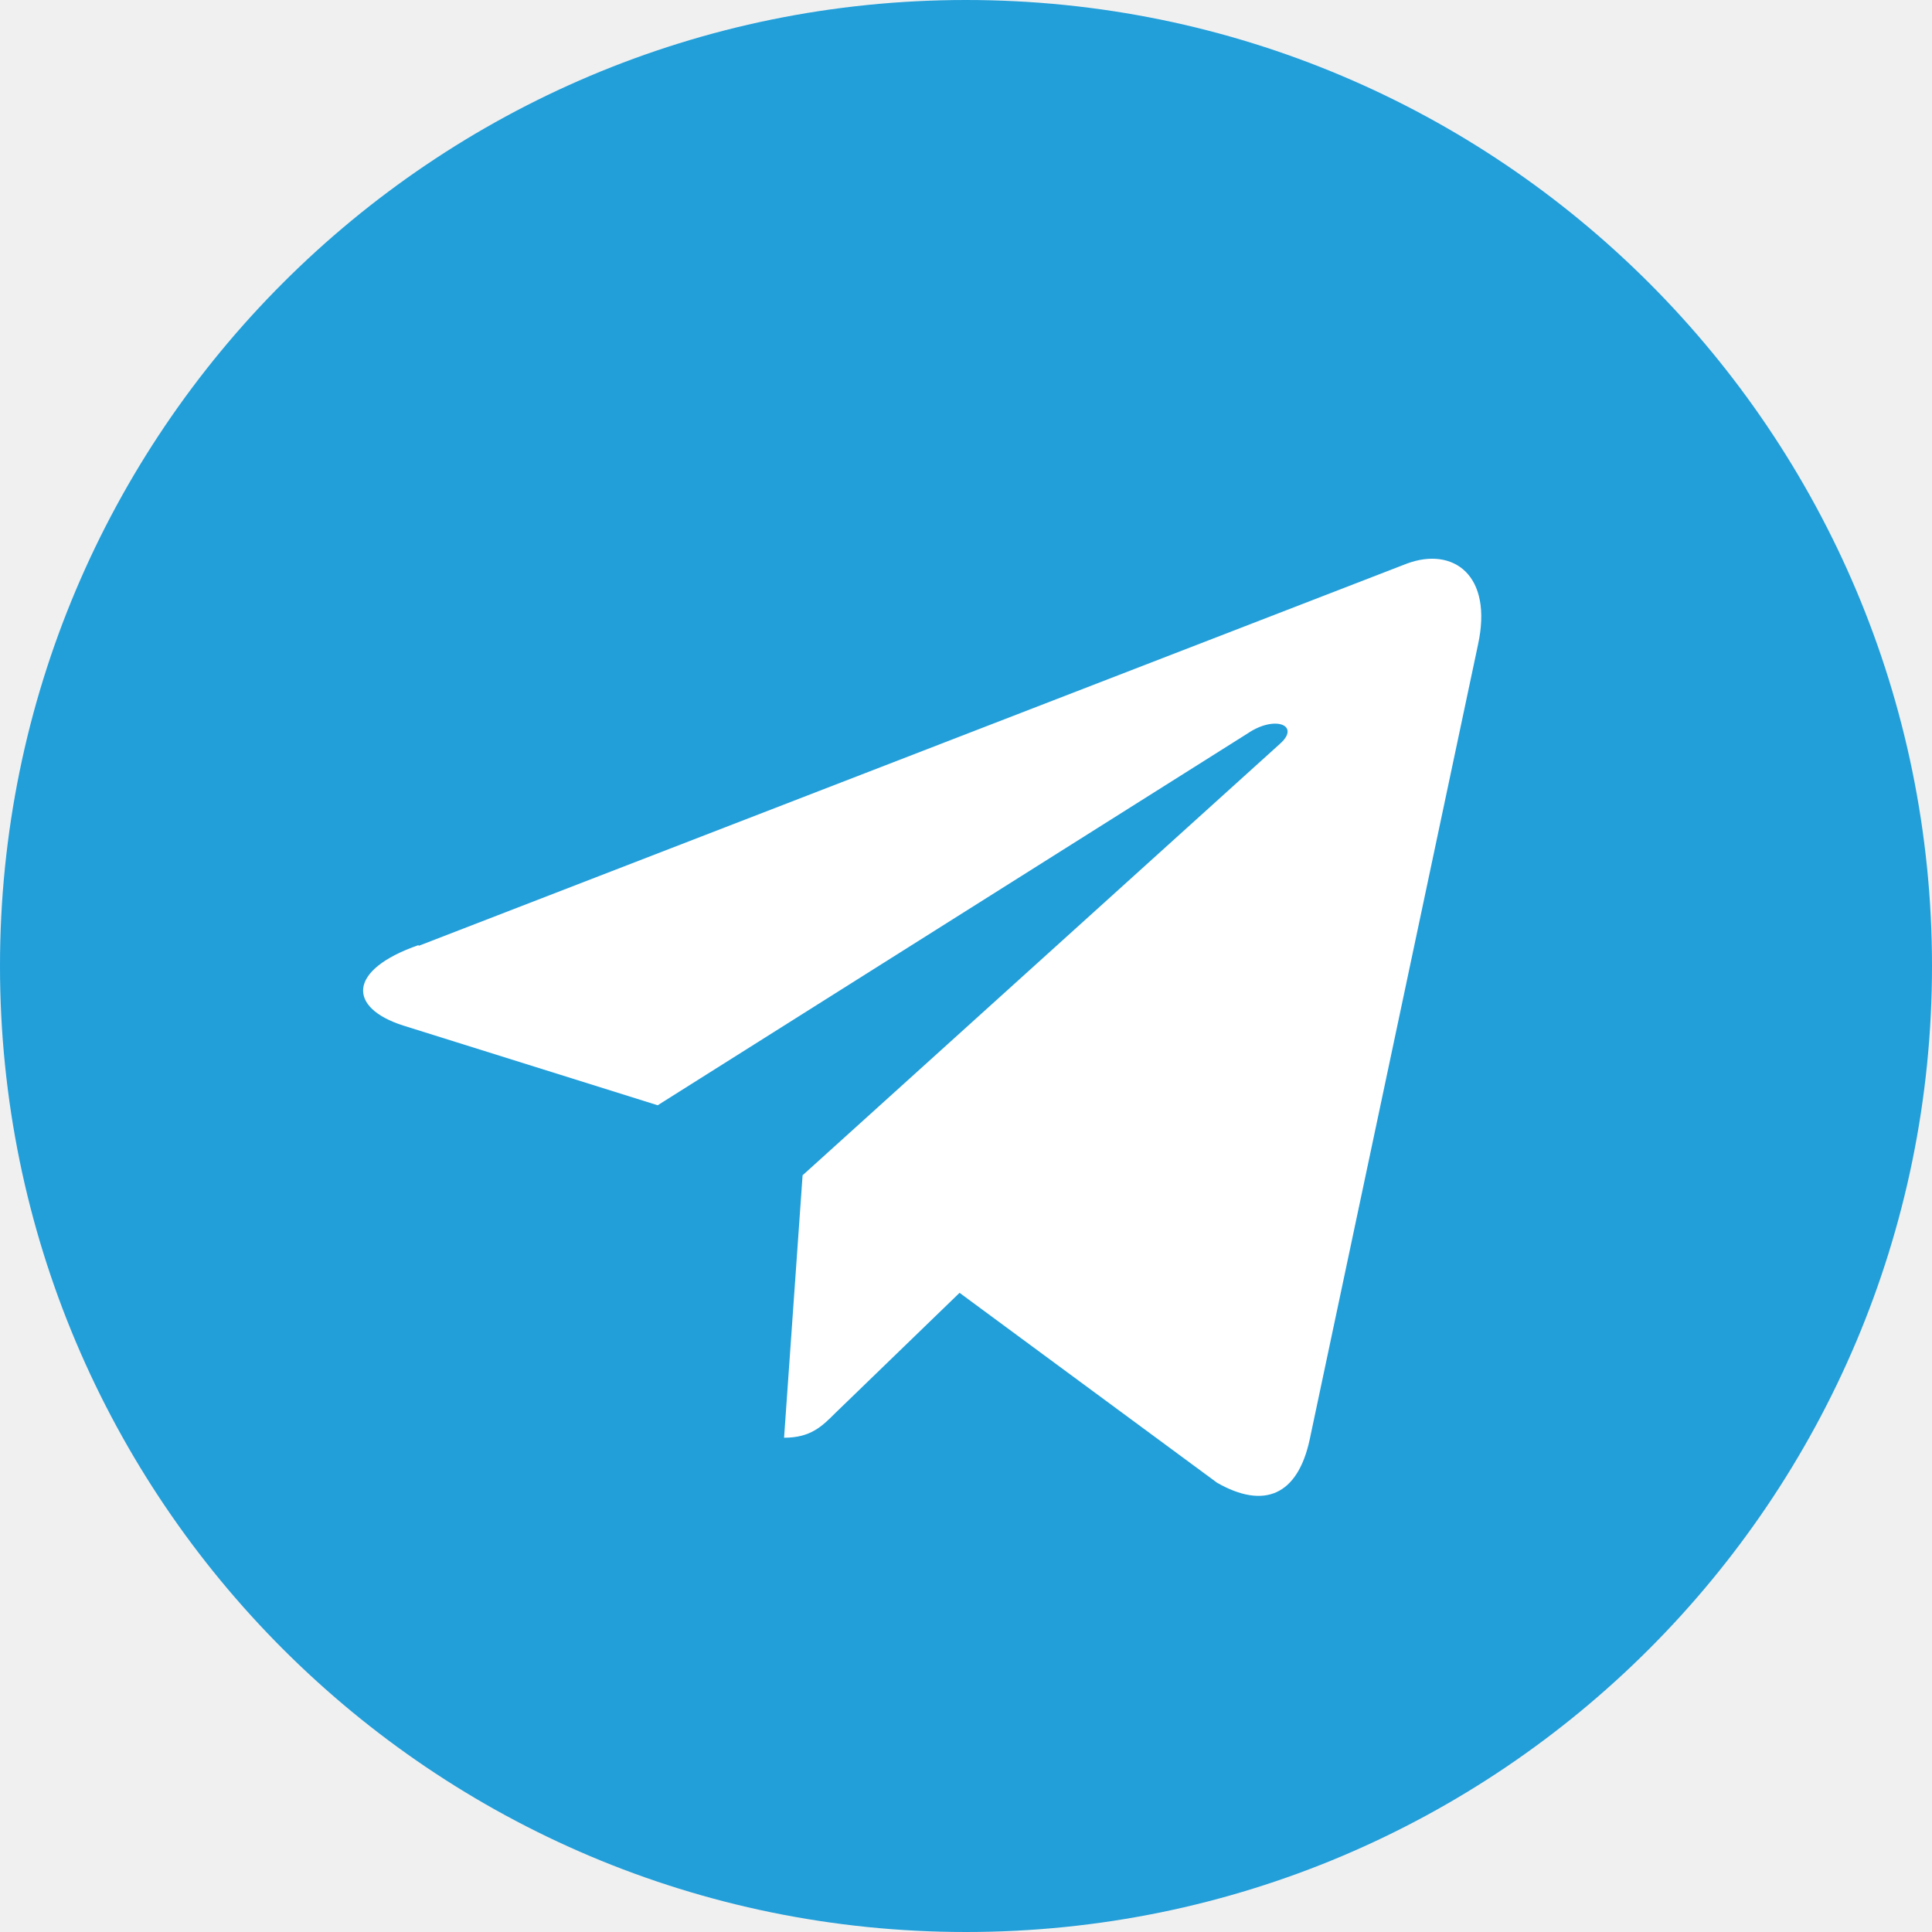
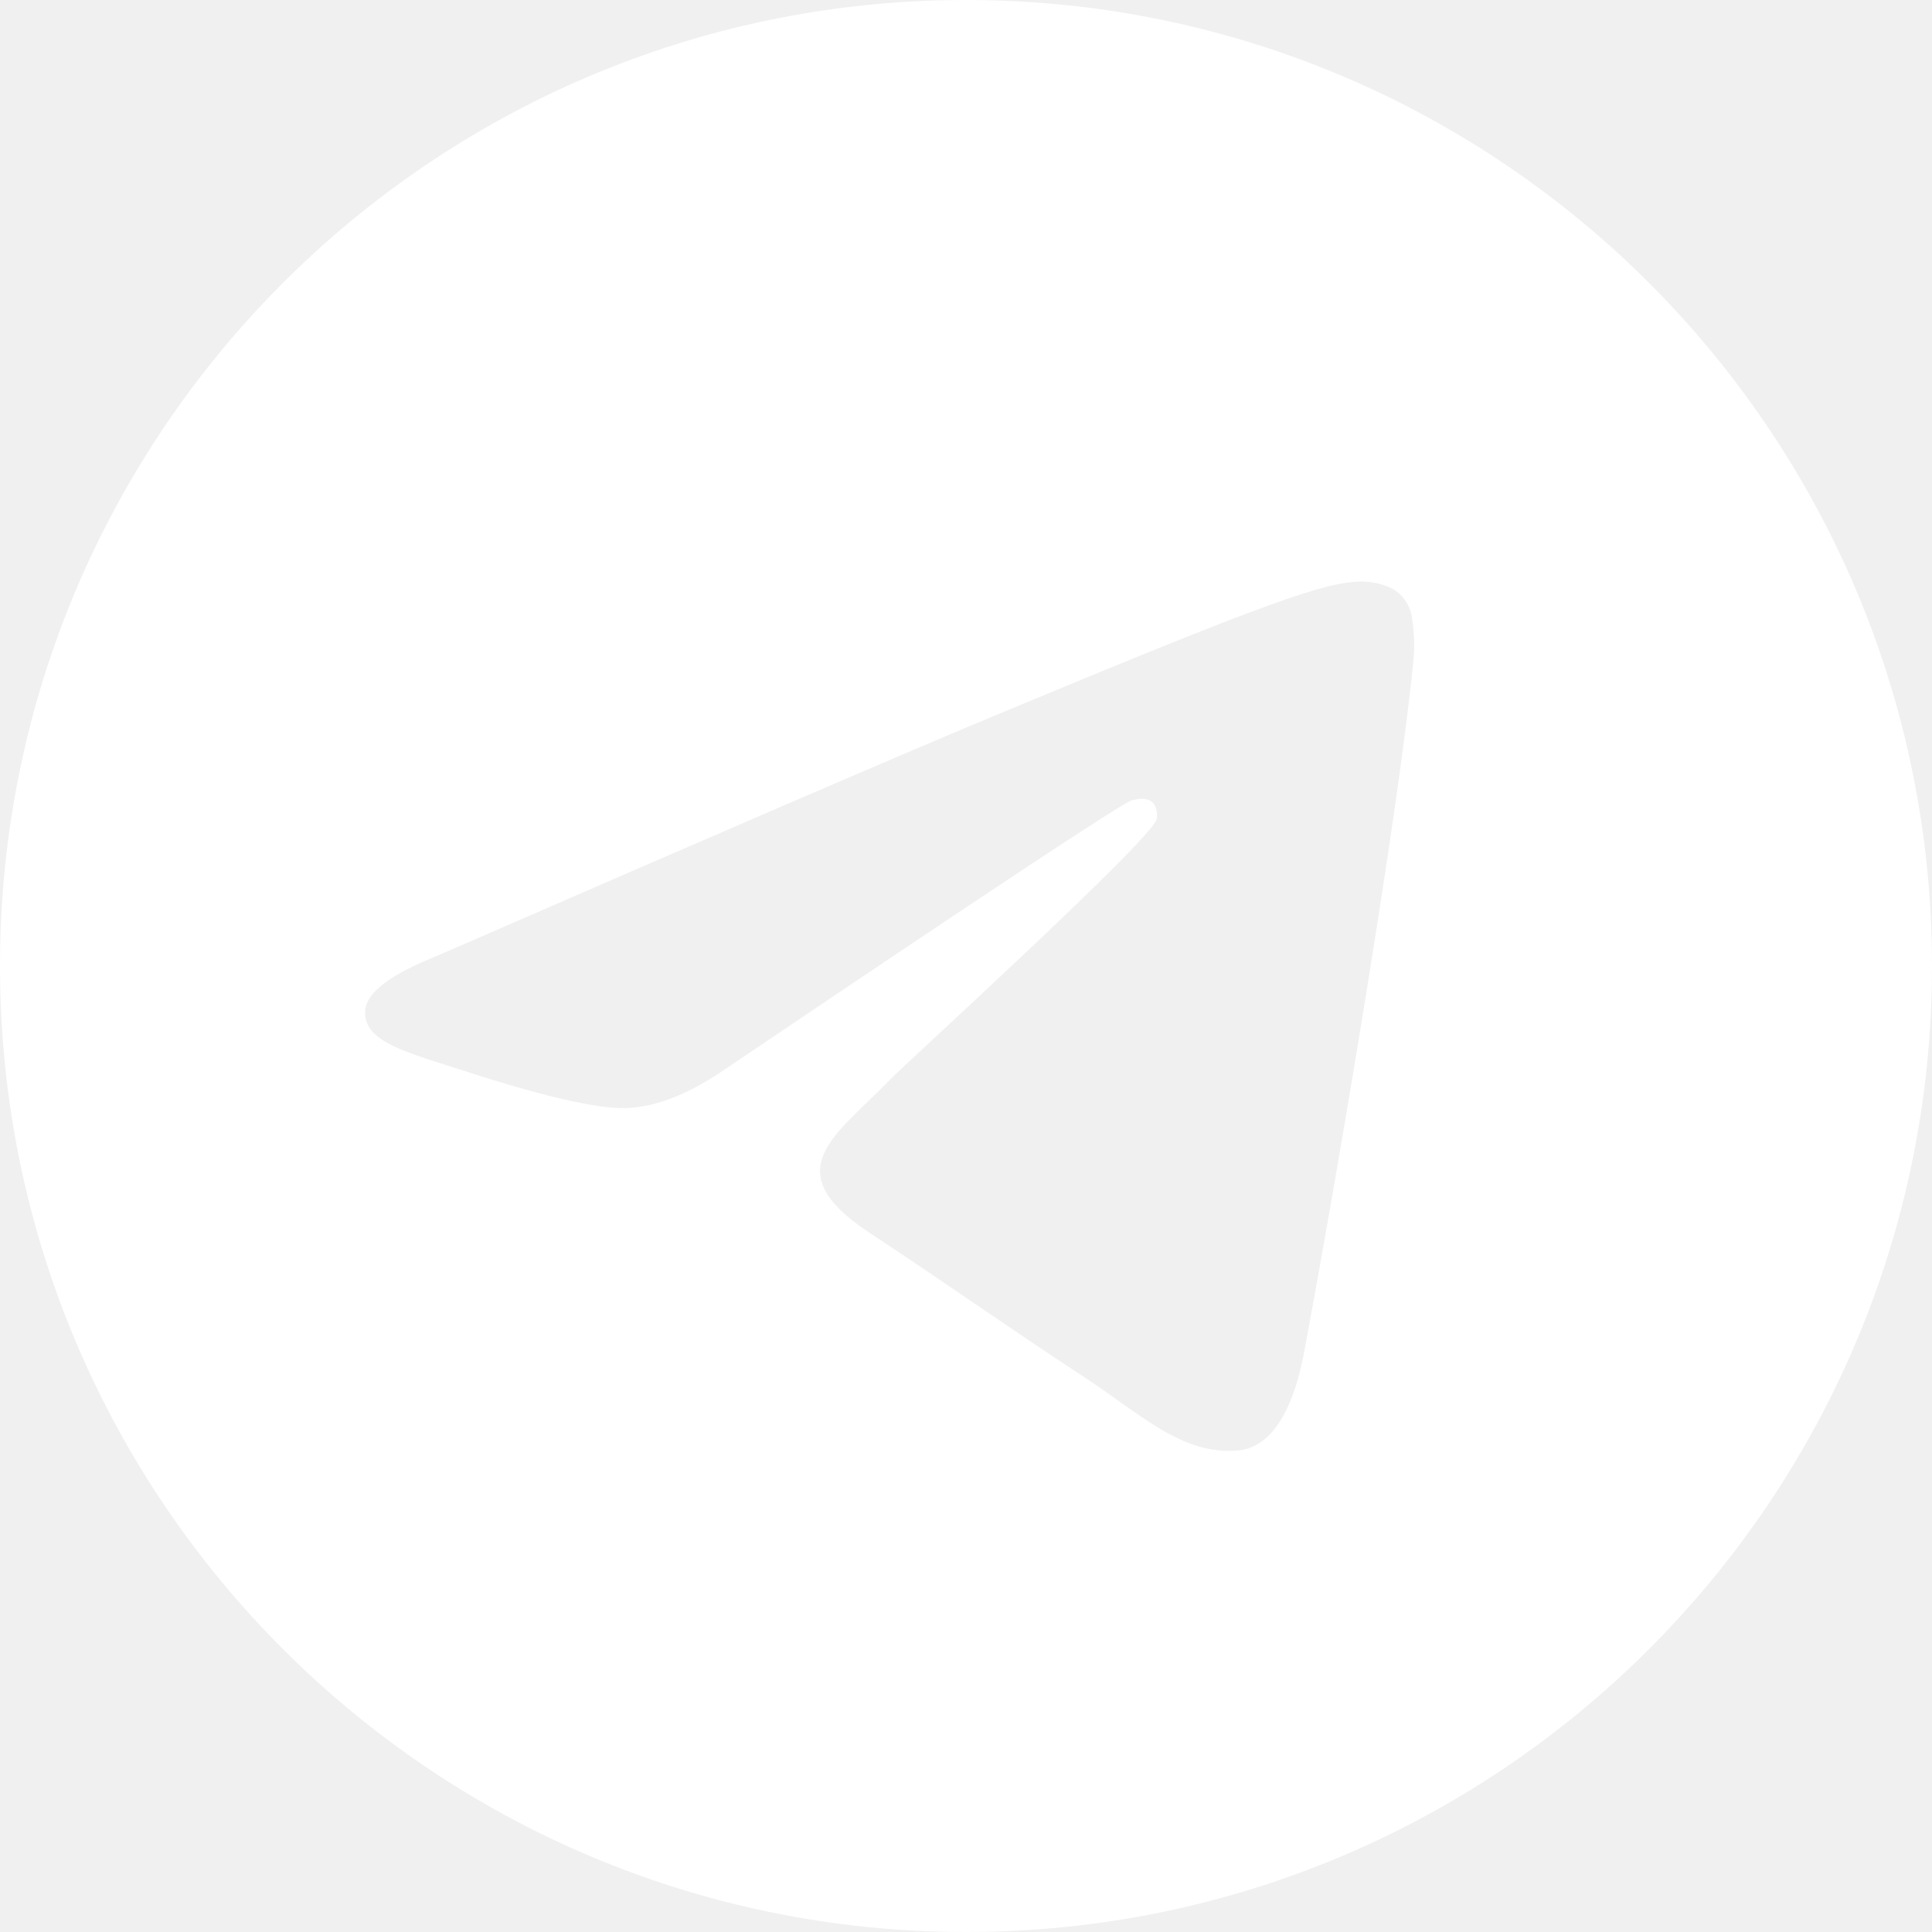
- <svg xmlns="http://www.w3.org/2000/svg" viewBox="0 0 240 240">
-   <circle cx="120" cy="120" r="120" fill="#229ED9" />
-   <path fill="#fff" d="M52 117.5 174.8 70c5.7-2.1 10.7 1.4 8.8 10.1l-20.9 98.7c-1.5 7-5.7 8.7-11.5 5.4l-32-23.6-15.4 14.9c-1.7 1.7-3.1 3.1-6.4 3.1l2.3-32.6 59.3-53.6c2.6-2.3-.6-3.6-4-1.3l-73.3 46.2-31.6-9.9c-6.9-2.2-7-6.9 1.9-10z" />
+ <svg xmlns="http://www.w3.org/2000/svg" width="1em" height="1em" viewBox="0 0 24 24">
+   <path fill="#ffffff" d="M11.944 0A12 12 0 0 0 0 12a12 12 0 0 0 12 12a12 12 0 0 0 12-12A12 12 0 0 0 12 0zm4.962 7.224c.1-.002.321.023.465.14a.5.5 0 0 1 .171.325c.016.093.036.306.02.472c-.18 1.898-.962 6.502-1.36 8.627c-.168.9-.499 1.201-.82 1.23c-.696.065-1.225-.46-1.9-.902c-1.056-.693-1.653-1.124-2.678-1.8c-1.185-.78-.417-1.21.258-1.91c.177-.184 3.247-2.977 3.307-3.23c.007-.032.014-.15-.056-.212s-.174-.041-.249-.024q-.159.037-5.061 3.345q-.72.495-1.302.48c-.428-.008-1.252-.241-1.865-.44c-.752-.245-1.349-.374-1.297-.789q.04-.324.893-.663q5.247-2.286 6.998-3.014c3.332-1.386 4.025-1.627 4.476-1.635" />
</svg>
